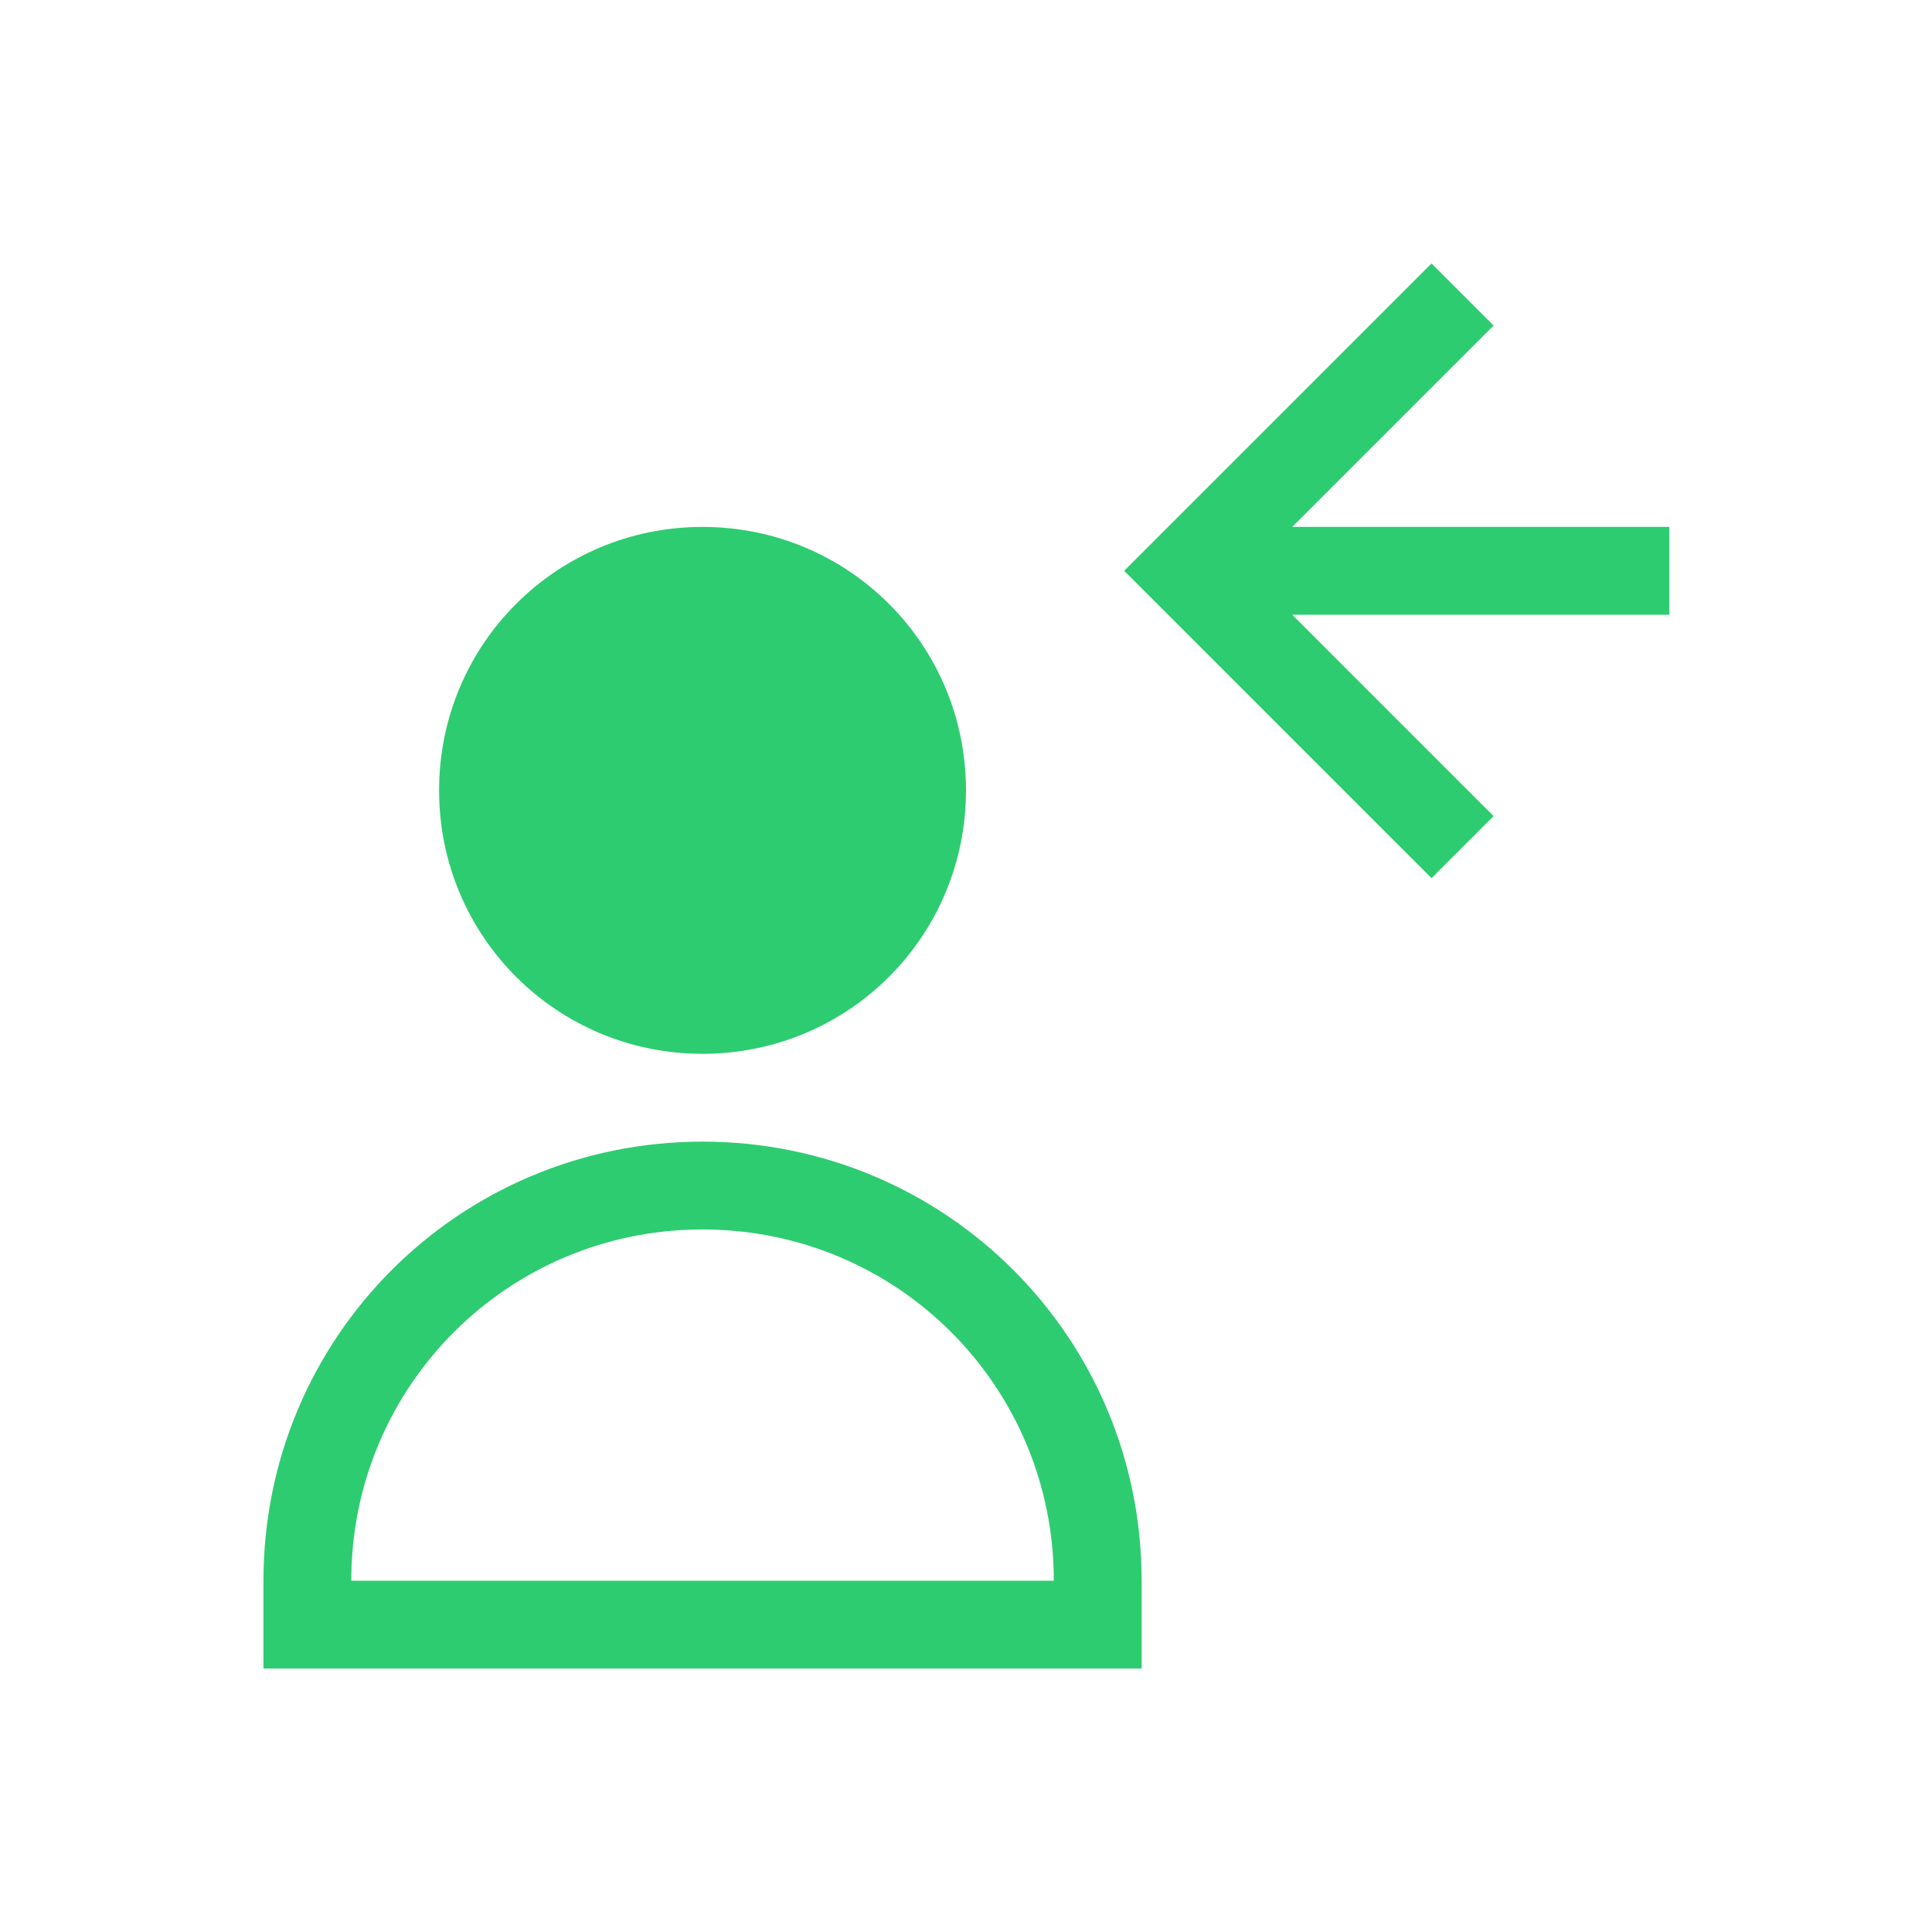
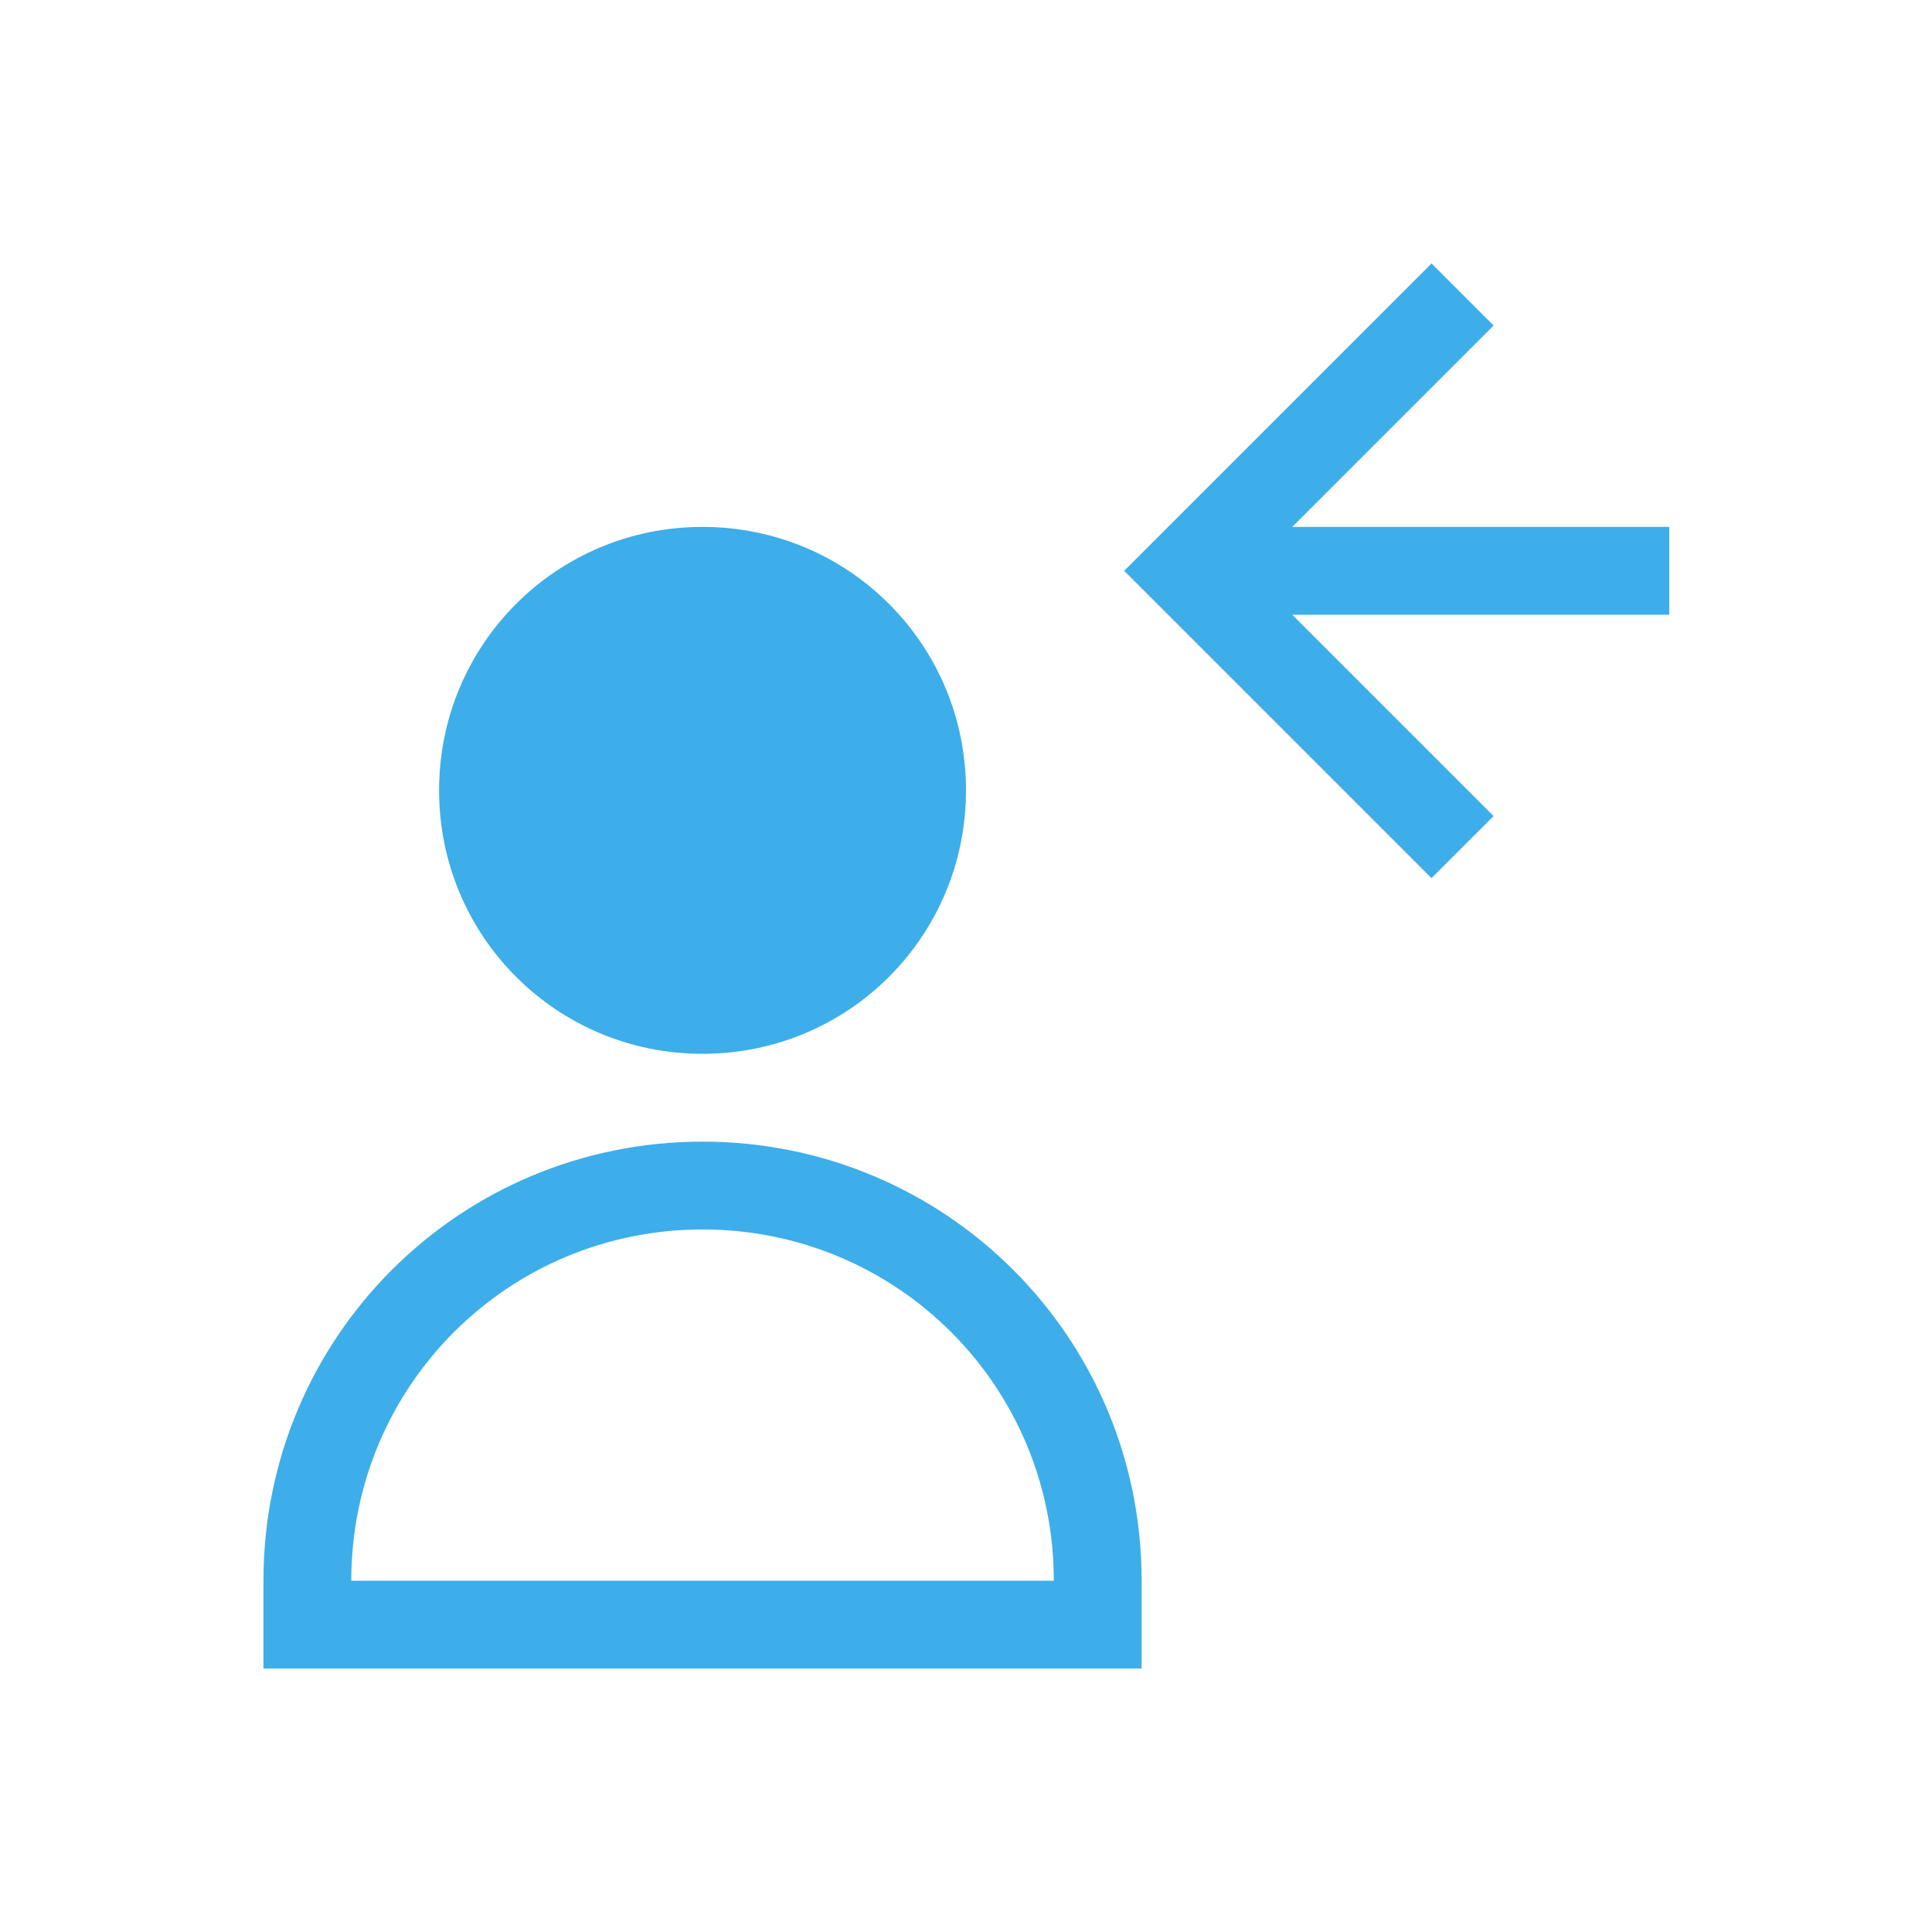
<svg xmlns="http://www.w3.org/2000/svg" width="22" height="22" id="svg3760" version="1.1">
  <defs id="defs3762" />
  <g id="layer1" transform="translate(-553.7225,-583.1193)">
-     <path style="opacity:1;fill:#2ecc71;fill-opacity:1;stroke:none" d="M 16.301 3 L 13.008 6.293 L 12.801 6.5 L 13.008 6.707 L 16.301 10 L 17.008 9.293 L 14.715 7 L 19.008 7 L 19.008 6 L 14.715 6 L 17.008 3.707 L 16.301 3 z M 8 6 C 6.338 6 5 7.338 5 9 C 5 10.662 6.338 12 8 12 C 9.662 12 11 10.662 11 9 C 11 7.338 9.662 6 8 6 z M 8 13 C 5.23 13 3 15.23 3 18 L 3 19 L 13 19 L 13 18 C 13 15.23 10.77 13 8 13 z M 8 14 C 10.216 14 12 15.784 12 18 L 4 18 C 4 15.784 5.784 14 8 14 z " transform="translate(553.7225,583.1193)" id="rect4109" />
+     <path style="opacity:1;fill:#3daee9;fill-opacity:1;stroke:none" d="M 16.301 3 L 13.008 6.293 L 12.801 6.5 L 13.008 6.707 L 16.301 10 L 17.008 9.293 L 14.715 7 L 19.008 7 L 19.008 6 L 14.715 6 L 17.008 3.707 L 16.301 3 z M 8 6 C 6.338 6 5 7.338 5 9 C 5 10.662 6.338 12 8 12 C 9.662 12 11 10.662 11 9 C 11 7.338 9.662 6 8 6 z M 8 13 C 5.23 13 3 15.23 3 18 L 3 19 L 13 19 L 13 18 C 13 15.23 10.77 13 8 13 z M 8 14 C 10.216 14 12 15.784 12 18 L 4 18 C 4 15.784 5.784 14 8 14 z " transform="translate(553.7225,583.1193)" id="rect4109" />
  </g>
</svg>
